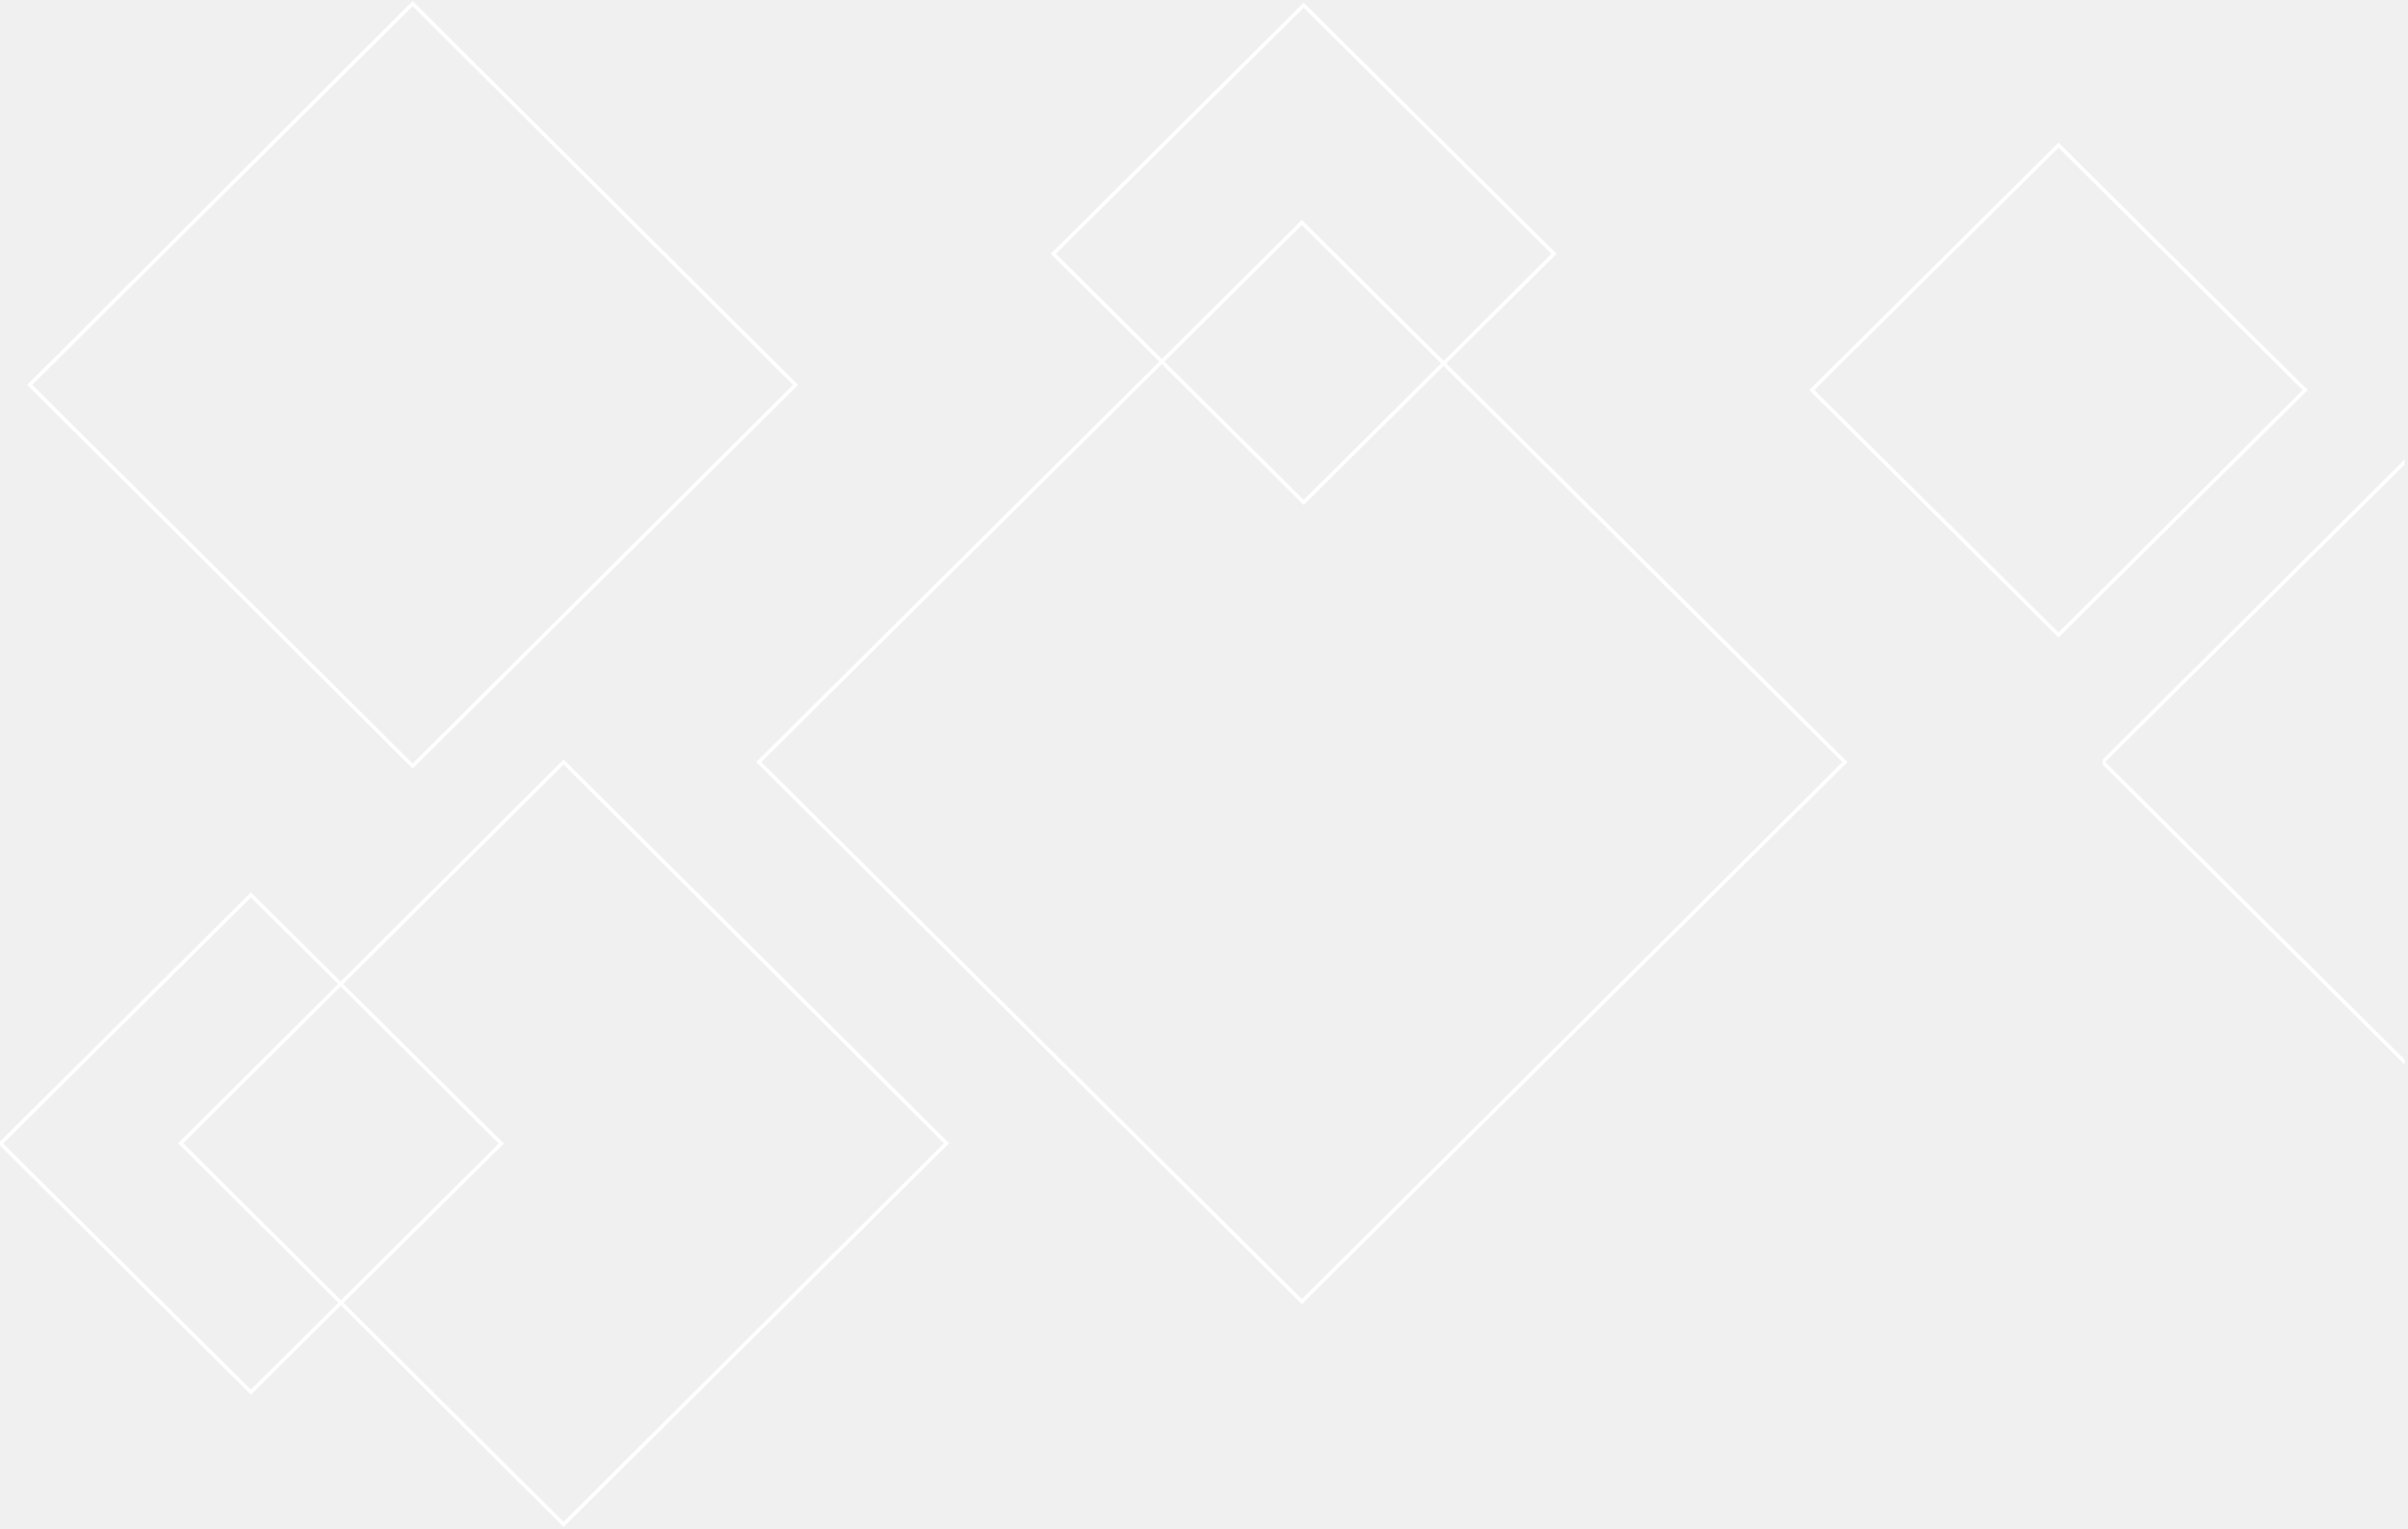
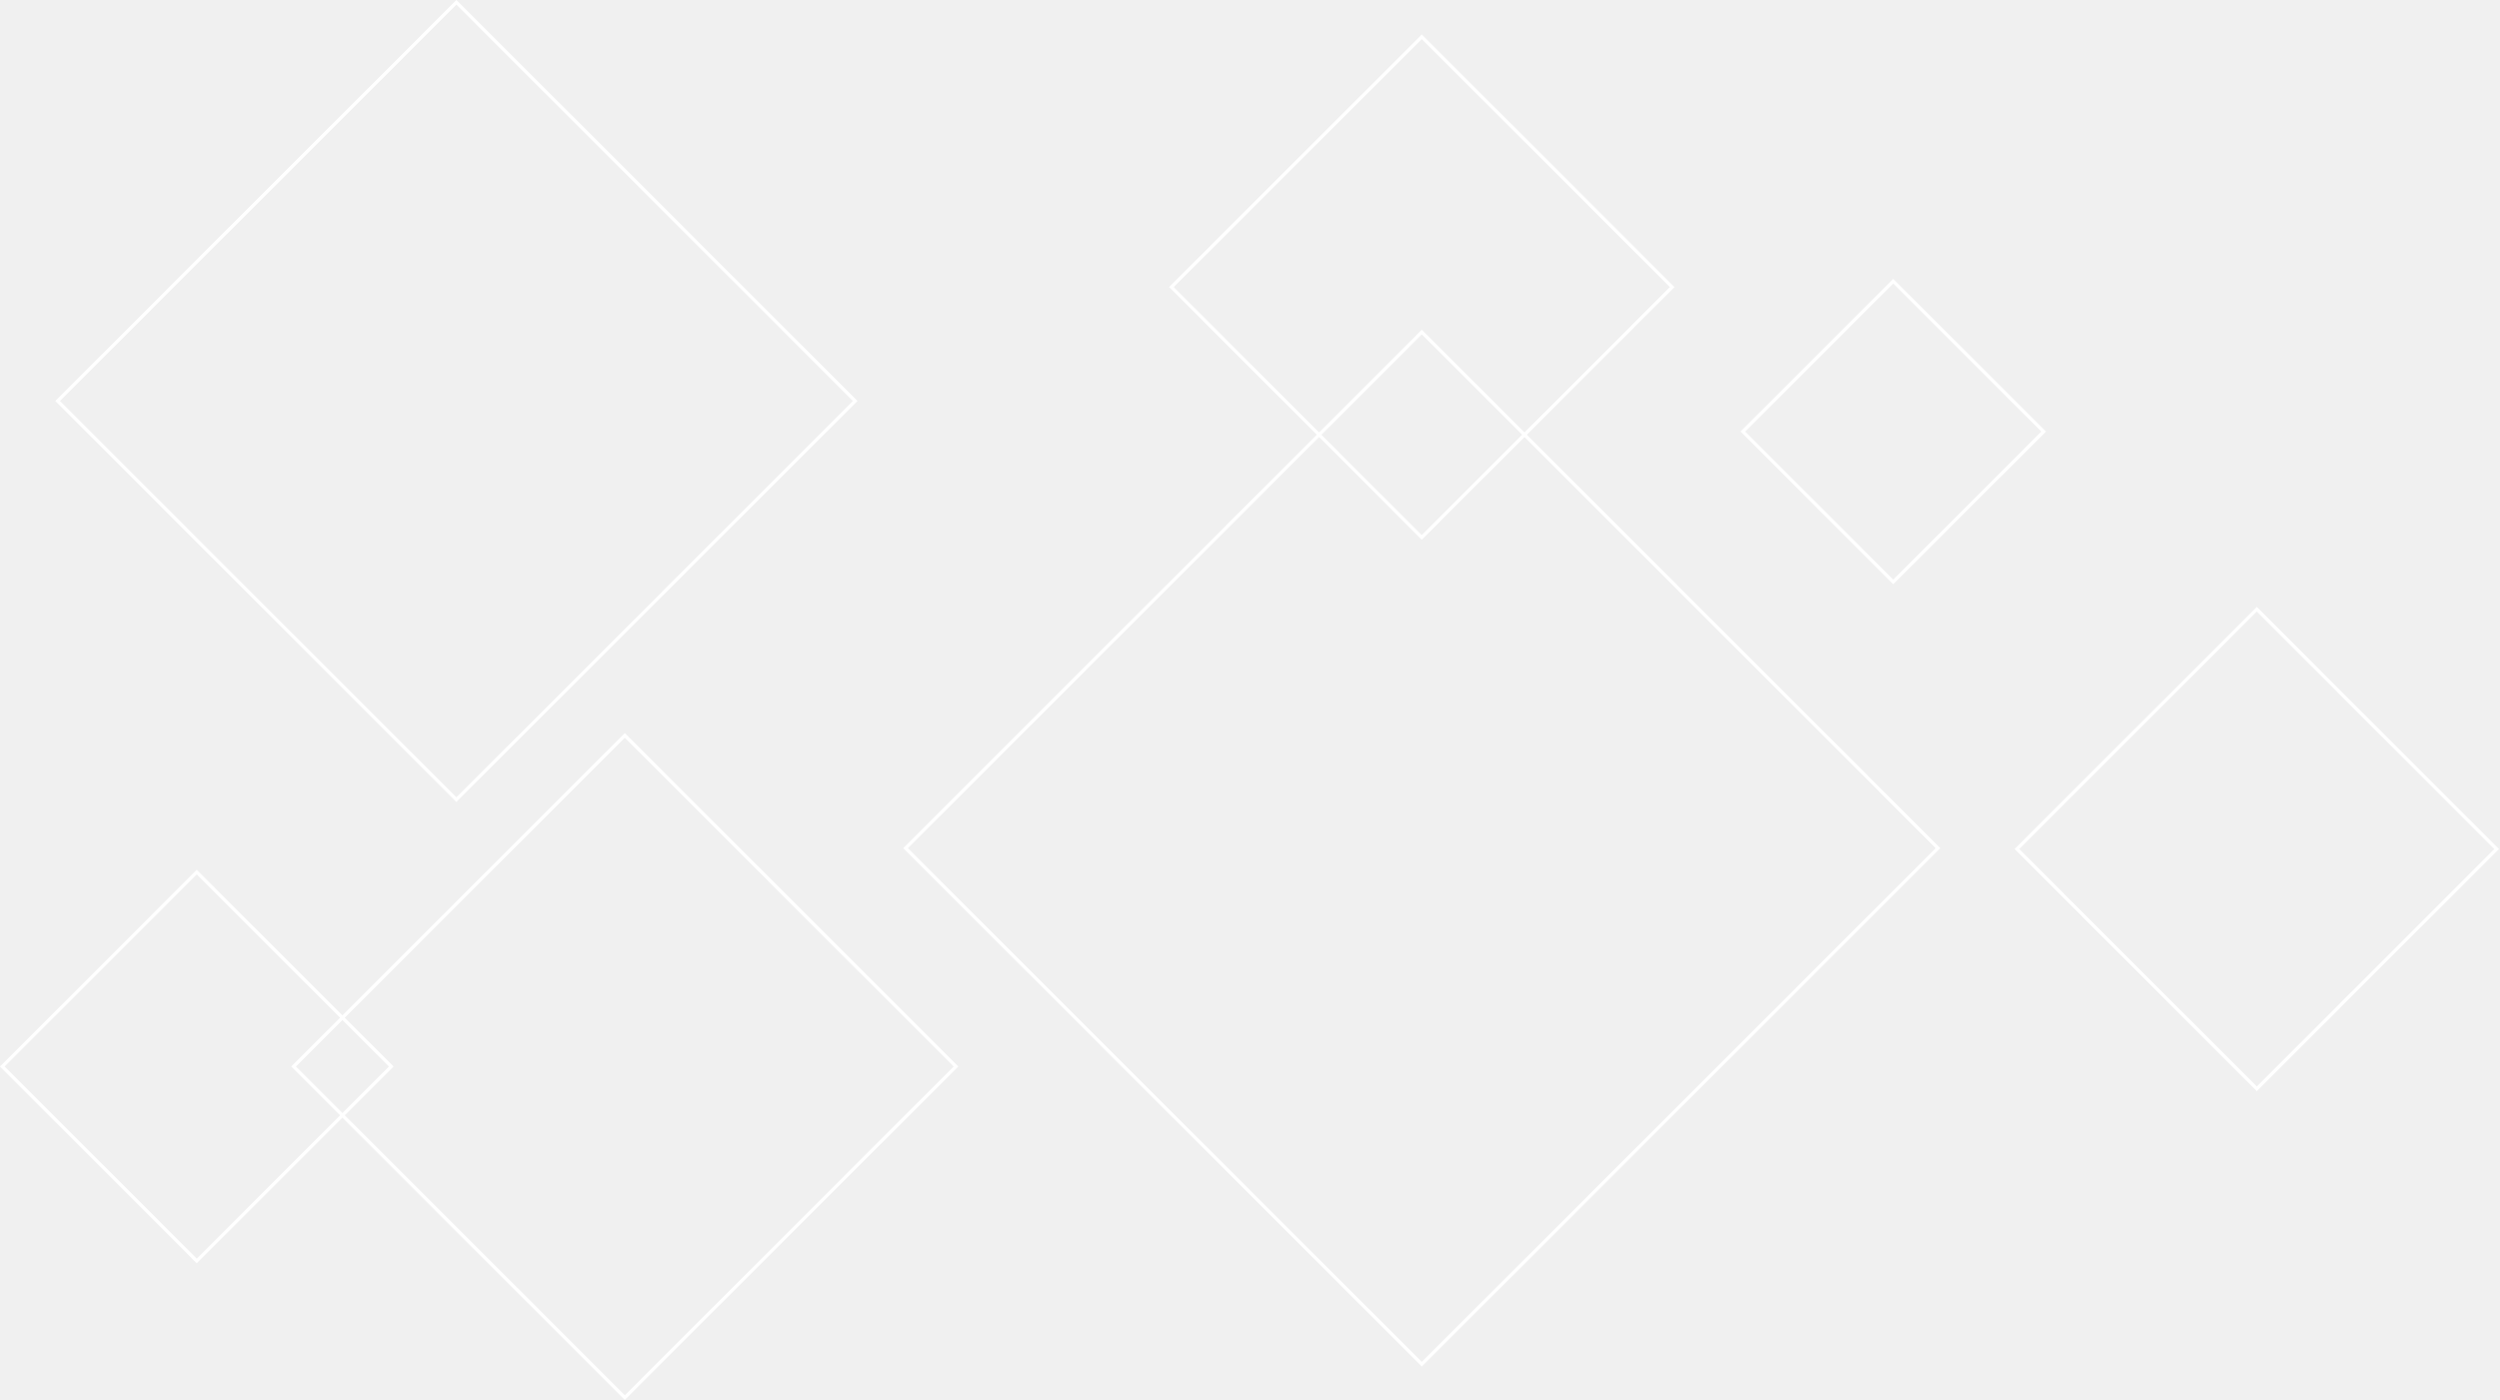
- <svg xmlns="http://www.w3.org/2000/svg" xmlns:xlink="http://www.w3.org/1999/xlink" width="654px" height="415px" viewBox="0 0 654 415" version="1.1">
+ <svg xmlns="http://www.w3.org/2000/svg" viewBox="0 0 606.13 339.67">
  <defs>
-     <polygon id="path-1" points="0.075 0.721 82.074 0.721 82.074 293.721 0.075 293.721" />
+     <style>.cls-1{fill:none;stroke:#fff;stroke-miterlimit:10;stroke-width:0.8px;}</style>
  </defs>
-   <g id="Page-1" stroke="none" stroke-width="1" fill="none" fill-rule="evenodd">
-     <g id="Approach" transform="translate(-643, -2120)">
-       <g id="Group-10" transform="translate(643, 2121)">
-         <polygon id="Stroke-1" stroke="#FFFFFF" points="8.075 103.5 112.075 0 216.075 103.5 112.075 207" />
-         <polygon id="Stroke-2" stroke="#FFFFFF" points="286.075 67.915 354.075 0.415 422.075 67.915 354.075 135.415" />
-         <polygon id="Stroke-3" stroke="#FFFFFF" points="0.149 309.5 68.149 242 136.149 309.5 68.149 377" />
-         <polygon id="Stroke-4" stroke="#FFFFFF" points="206.075 205.915 353.575 59.415 501.075 205.915 353.575 352.415" />
-         <g id="Group-7" transform="translate(571, 58.694)">
-           <mask id="mask-2" fill="white">
-             <use xlink:href="#path-1" />
-           </mask>
-           <g id="Clip-6" />
-           <polygon id="Stroke-5" stroke="#FFFFFF" mask="url(#mask-2)" points="0.075 147.221 147.575 0.721 295.075 147.221 147.575 293.721" />
-         </g>
-         <polygon id="Stroke-8" stroke="#FFFFFF" points="492.075 104.915 559.075 38.415 626.075 104.915 559.075 171.415" />
-         <polygon id="Stroke-9" stroke="#FFFFFF" points="49.075 309.415 153.075 205.915 257.075 309.415 153.075 412.915" />
-       </g>
+   <g id="Layer_2" data-name="Layer 2">
+     <g id="Layer_1-2" data-name="Layer 1">
+       <rect class="cls-1" x="256.31" y="117.25" width="177.08" height="177.08" transform="translate(734.22 107.45) rotate(135)" />
+       <rect class="cls-1" x="433.42" y="78.92" width="51.59" height="51.59" transform="translate(857.97 -145.96) rotate(135)" />
+       <rect class="cls-1" x="42.3" y="28.9" width="136.79" height="136.79" transform="translate(257.77 87.81) rotate(135)" />
+       <rect class="cls-1" x="301.91" y="26.71" width="85.89" height="85.89" transform="translate(637.96 -124.94) rotate(135)" />
+       <rect class="cls-1" x="94.75" y="201.97" width="113.61" height="113.61" transform="translate(441.69 334.58) rotate(135)" />
+       <rect class="cls-1" x="14.38" y="225.42" width="66.71" height="66.71" transform="translate(264.46 407.99) rotate(135)" />
+       <rect class="cls-1" x="506.25" y="164.84" width="82.28" height="82.28" transform="translate(1080.1 -35.42) rotate(135)" />
    </g>
  </g>
</svg>
